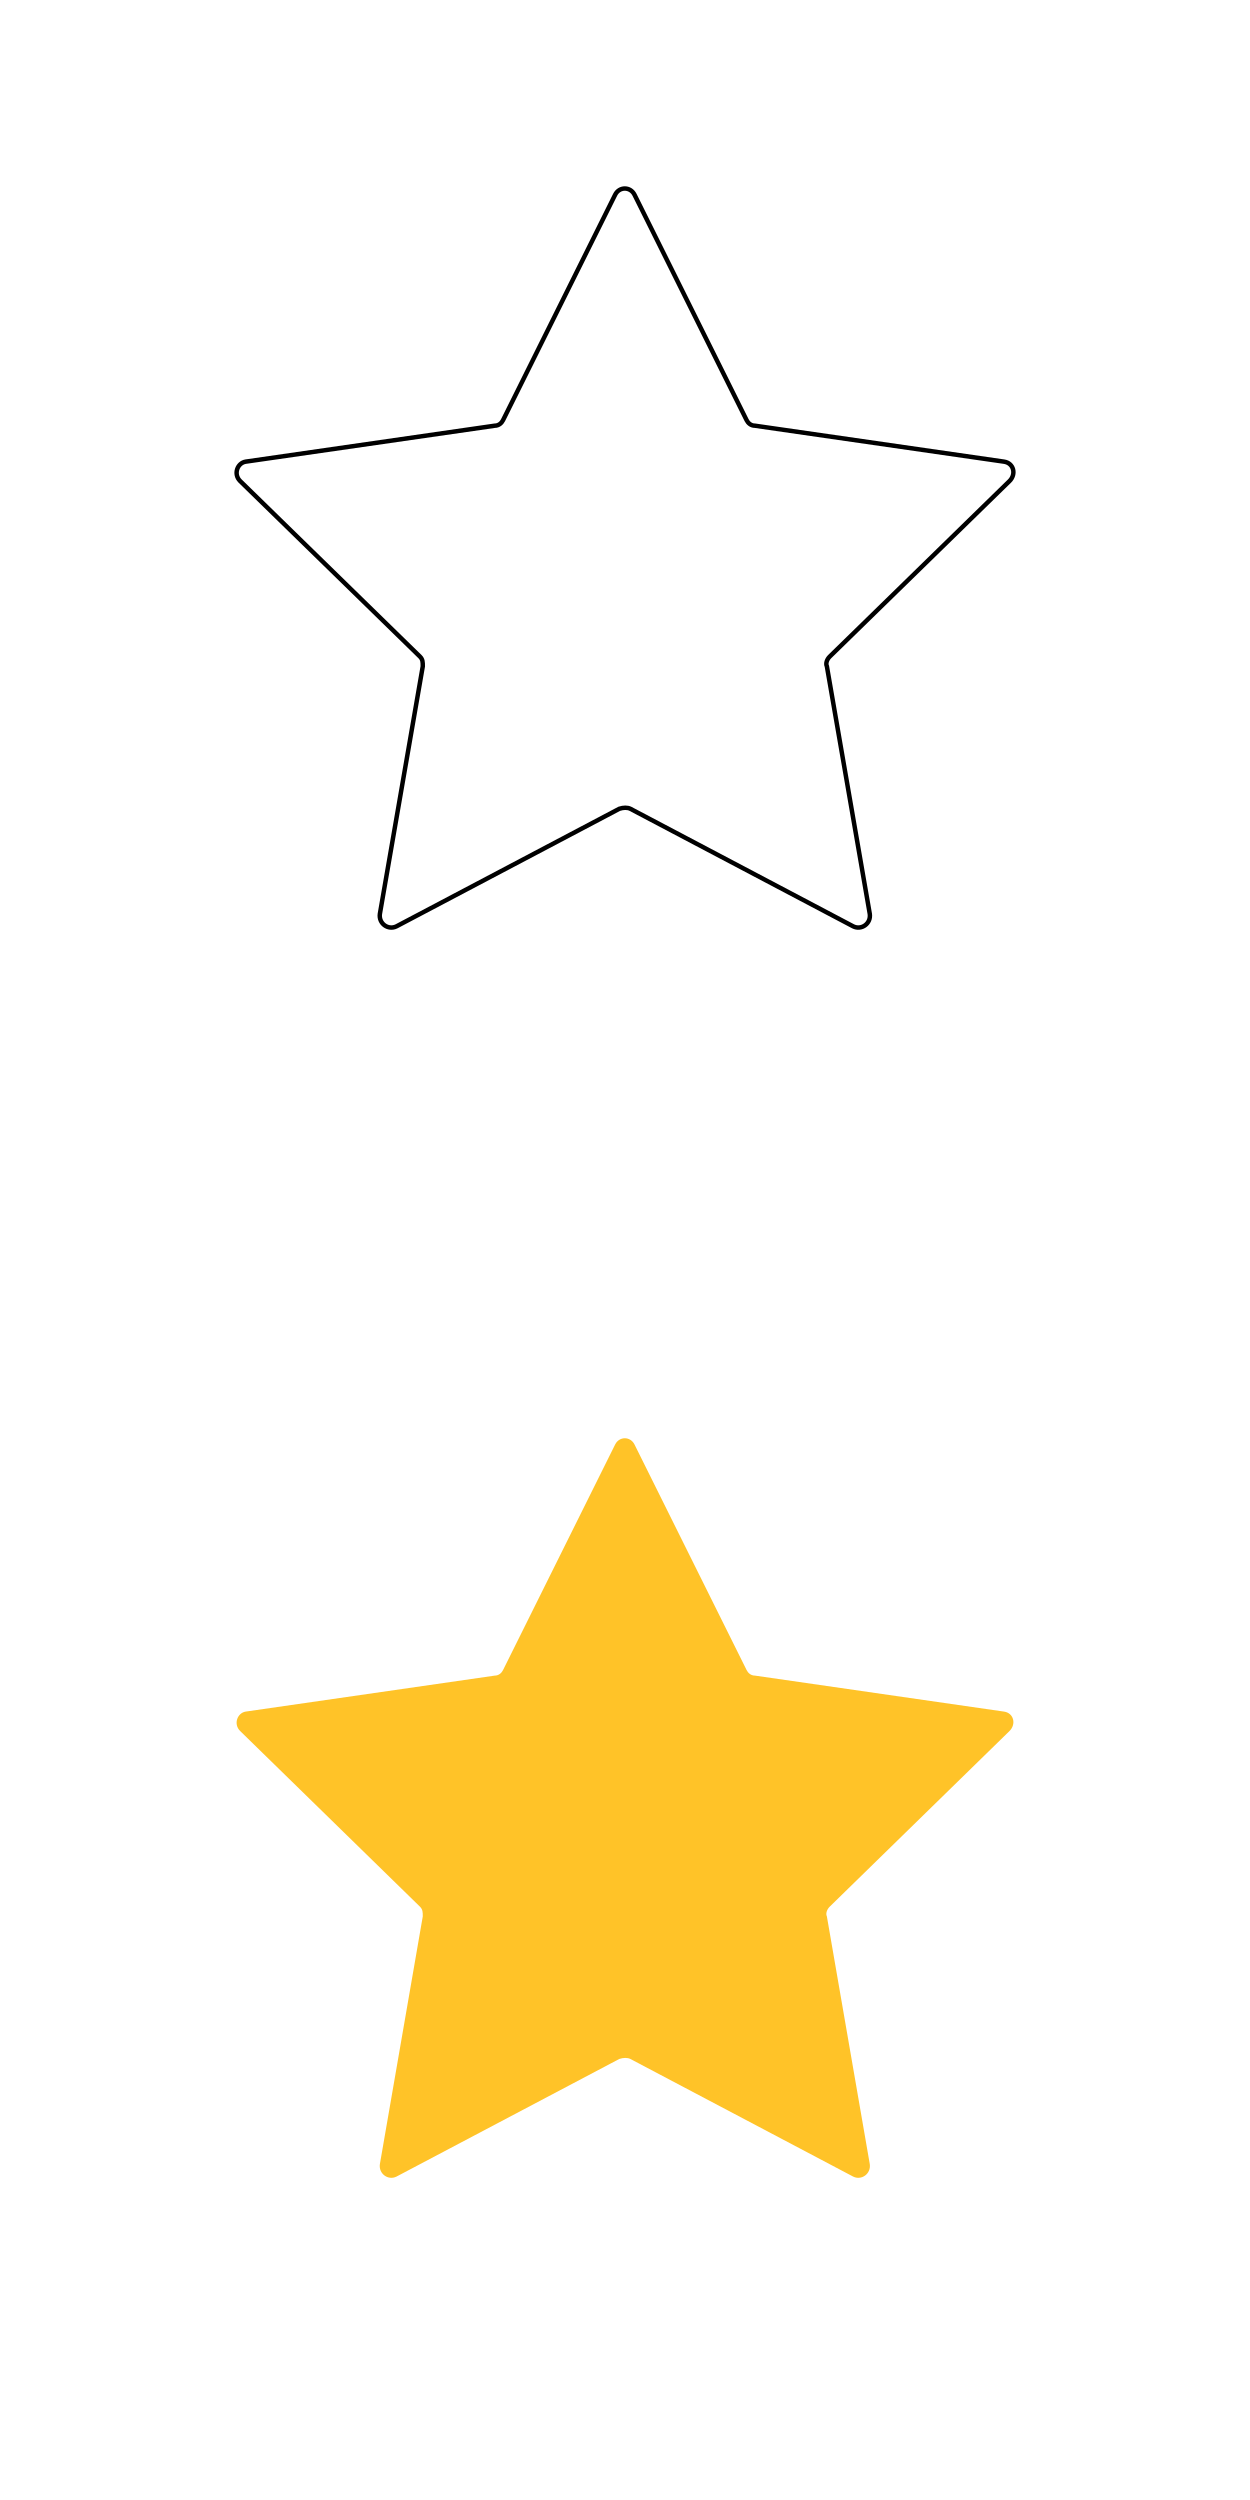
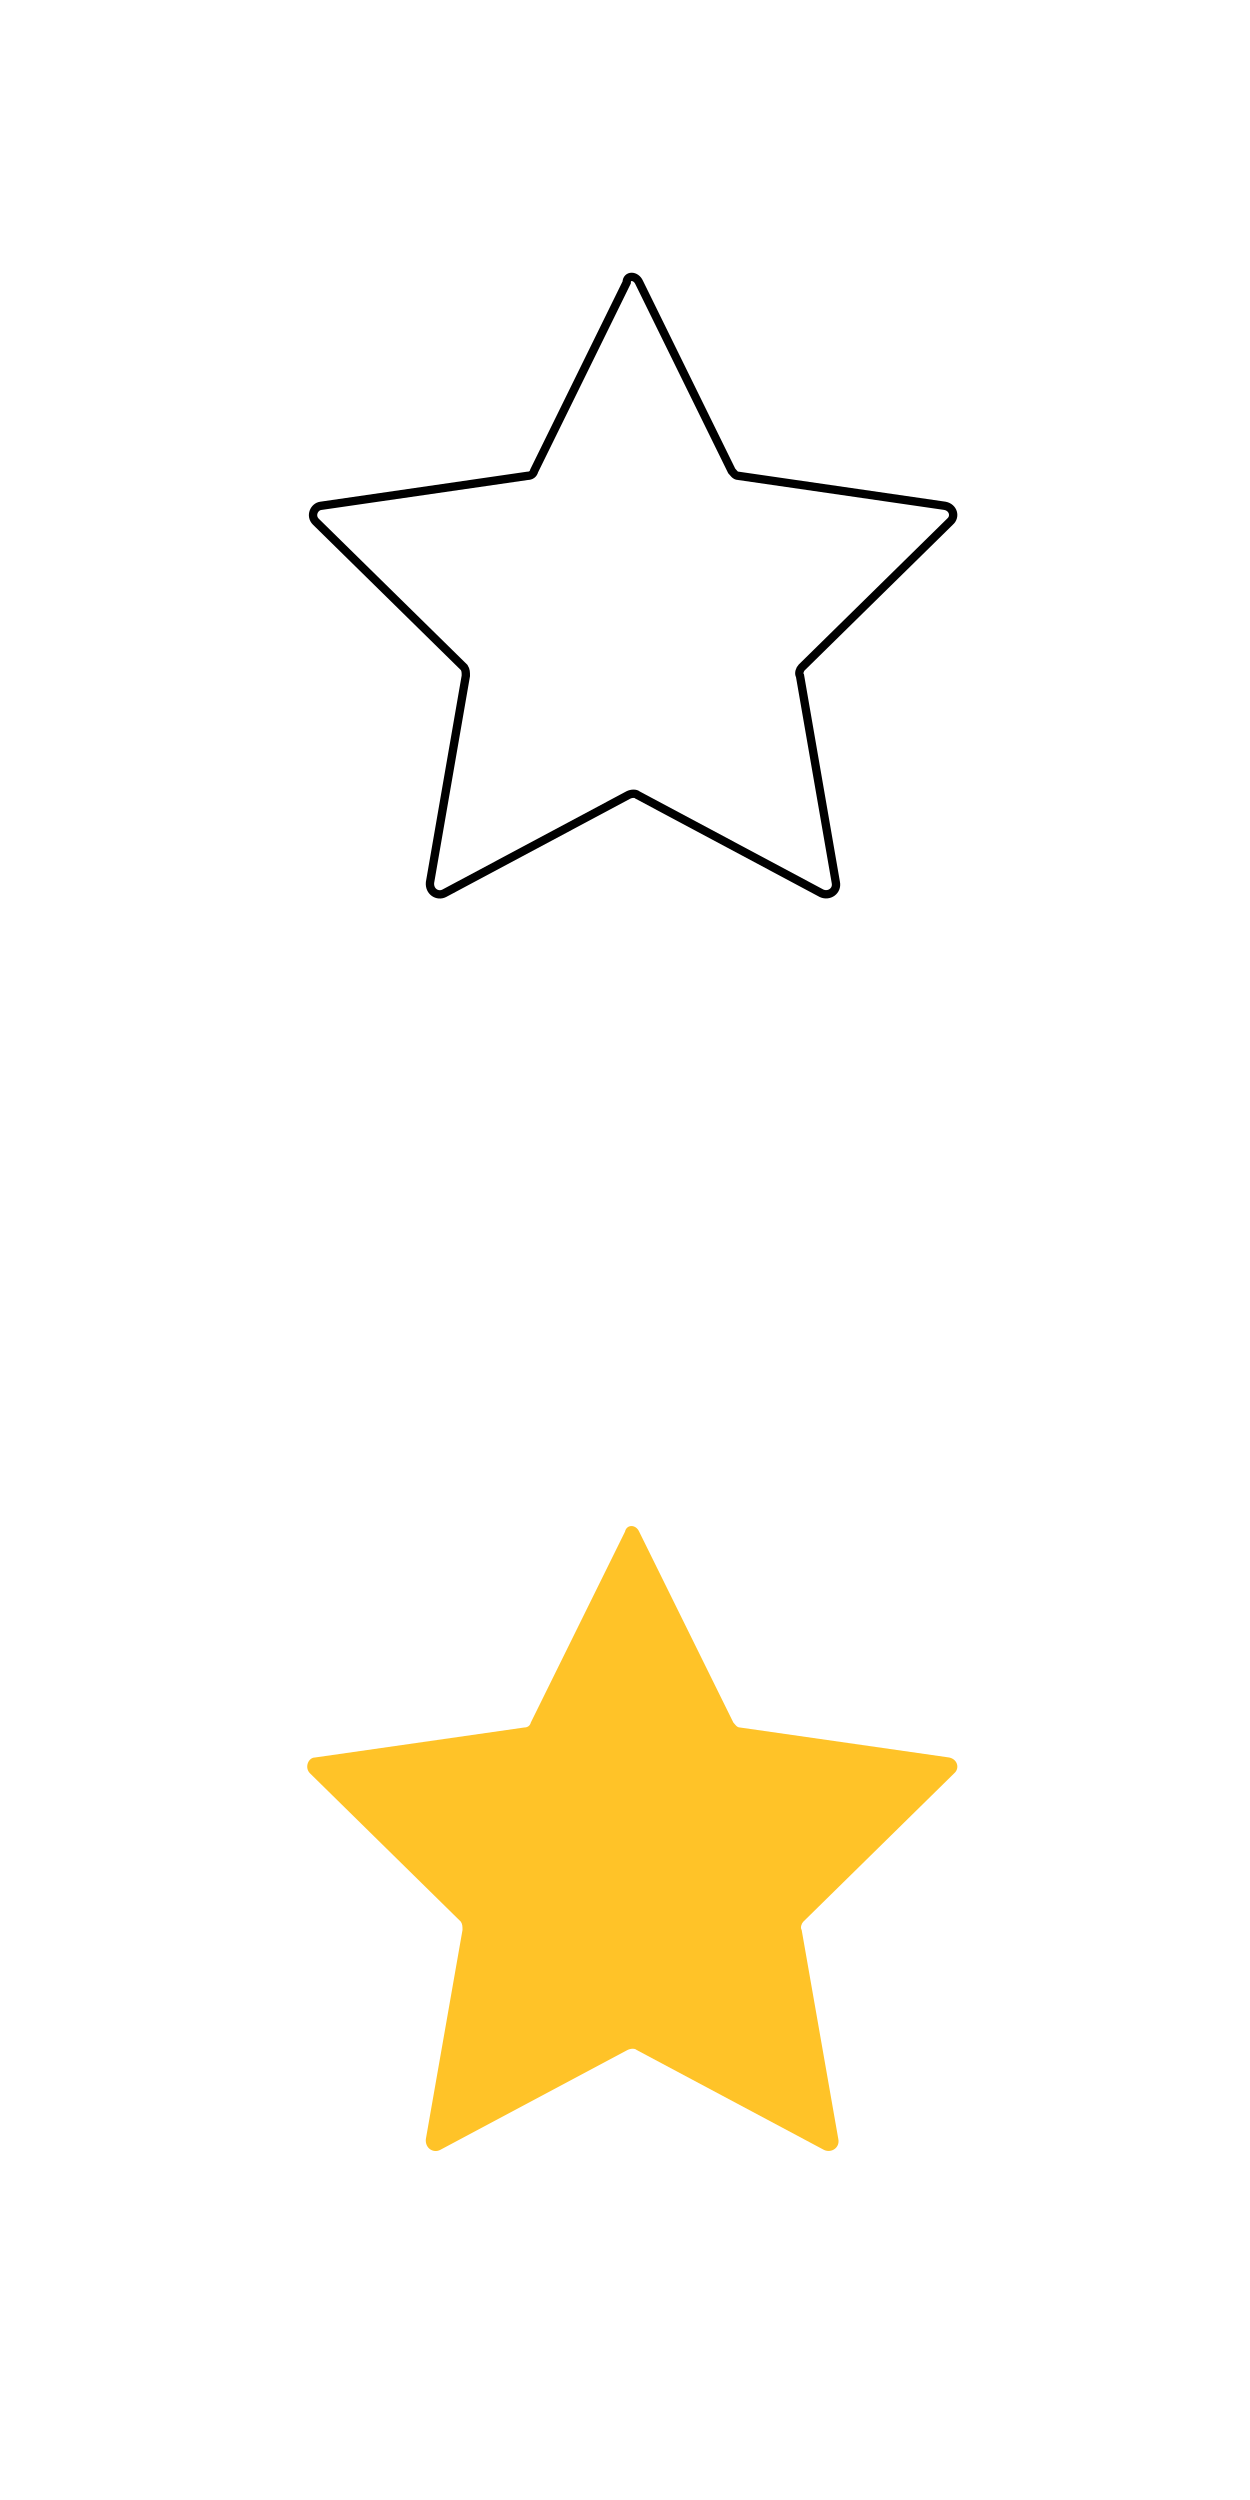
- <svg xmlns="http://www.w3.org/2000/svg" version="1.1" id="Layer_1" x="0px" y="0px" viewBox="734.331 985.403 280 560" enable-background="new 734.331 985.403 280 560" xml:space="preserve">
-   <path fill="none" stroke="#000000" stroke-miterlimit="10" d="M876.461,1029.024l25.11,50.495c0.309,0.62,0.93,1.24,1.859,1.24  l55.799,8.054c2.17,0.309,2.791,2.789,1.241,4.338l-40.298,39.342c-0.62,0.62-0.93,1.549-0.62,2.169l9.609,55.451  c0.309,2.169-1.859,3.718-3.72,2.789l-49.909-26.331c-0.62-0.309-1.55-0.309-2.48,0l-49.909,26.331  c-1.859,0.929-4.029-0.62-3.72-2.789l9.609-55.451c0-0.929,0-1.549-0.62-2.169l-40.298-39.342c-1.55-1.549-0.62-4.027,1.241-4.338  l55.799-8.054c0.93,0,1.55-0.62,1.859-1.24l25.11-50.495C873.05,1027.166,875.53,1027.166,876.461,1029.024z" />
-   <path fill="#FFC328" d="M876.461,1308.969l25.11,50.529c0.309,0.62,0.93,1.241,1.859,1.241l55.799,8.061  c2.17,0.309,2.791,2.791,1.241,4.34l-40.298,39.369c-0.62,0.62-0.93,1.55-0.62,2.17l9.609,55.488c0.309,2.17-1.859,3.72-3.72,2.791  l-49.909-26.349c-0.62-0.309-1.55-0.309-2.48,0l-49.909,26.349c-1.859,0.93-4.029-0.62-3.72-2.791l9.609-55.488  c0-0.93,0-1.55-0.62-2.17l-40.298-39.369c-1.55-1.55-0.62-4.029,1.241-4.34l55.799-8.061c0.93,0,1.55-0.62,1.859-1.241l25.11-50.529  C873.05,1307.108,875.53,1307.108,876.461,1308.969z" />
+ <svg xmlns="http://www.w3.org/2000/svg" version="1.1" id="Layer_1" x="0px" y="0px" viewBox="1885 1556 150 300" enable-background="new 1885 1556 150 300" xml:space="preserve">
+   <path fill="#FFC328" d="M1961.7,1739.8l11.3,22.9c0.2,0.2,0.4,0.6,0.8,0.6l25.1,3.6c1,0.2,1.3,1.3,0.6,1.9l-18.1,17.8  c-0.2,0.2-0.4,0.7-0.2,1l4.4,25.1c0.2,1-0.8,1.7-1.7,1.3l-22.5-12c-0.2-0.2-0.7-0.2-1.1,0l-22.5,12c-0.8,0.4-1.8-0.2-1.7-1.3  l4.4-25.1c0-0.4,0-0.7-0.2-1l-18.1-17.8c-0.7-0.7-0.2-1.9,0.6-1.9l25.1-3.6c0.4,0,0.7-0.2,0.8-0.6l11.3-22.9  C1960.2,1738.9,1961.3,1738.9,1961.7,1739.8z" />
+   <path fill="none" stroke="#000000" stroke-miterlimit="10" d="M1961.7,1589.9l11.1,22.6c0.2,0.2,0.4,0.6,0.8,0.6l24.8,3.6  c1,0.2,1.3,1.3,0.6,1.9l-17.8,17.5c-0.2,0.2-0.4,0.7-0.2,1l4.3,24.8c0.2,1-0.8,1.7-1.7,1.3l-22.1-11.8c-0.2-0.2-0.7-0.2-1.1,0  l-22.1,11.8c-0.8,0.4-1.8-0.2-1.7-1.3l4.3-24.8c0-0.4,0-0.7-0.2-1l-17.8-17.5c-0.7-0.7-0.2-1.8,0.6-1.9l24.8-3.6  c0.4,0,0.7-0.2,0.8-0.6l11.1-22.6C1960.2,1589,1961.3,1589,1961.7,1589.9z" />
</svg>
